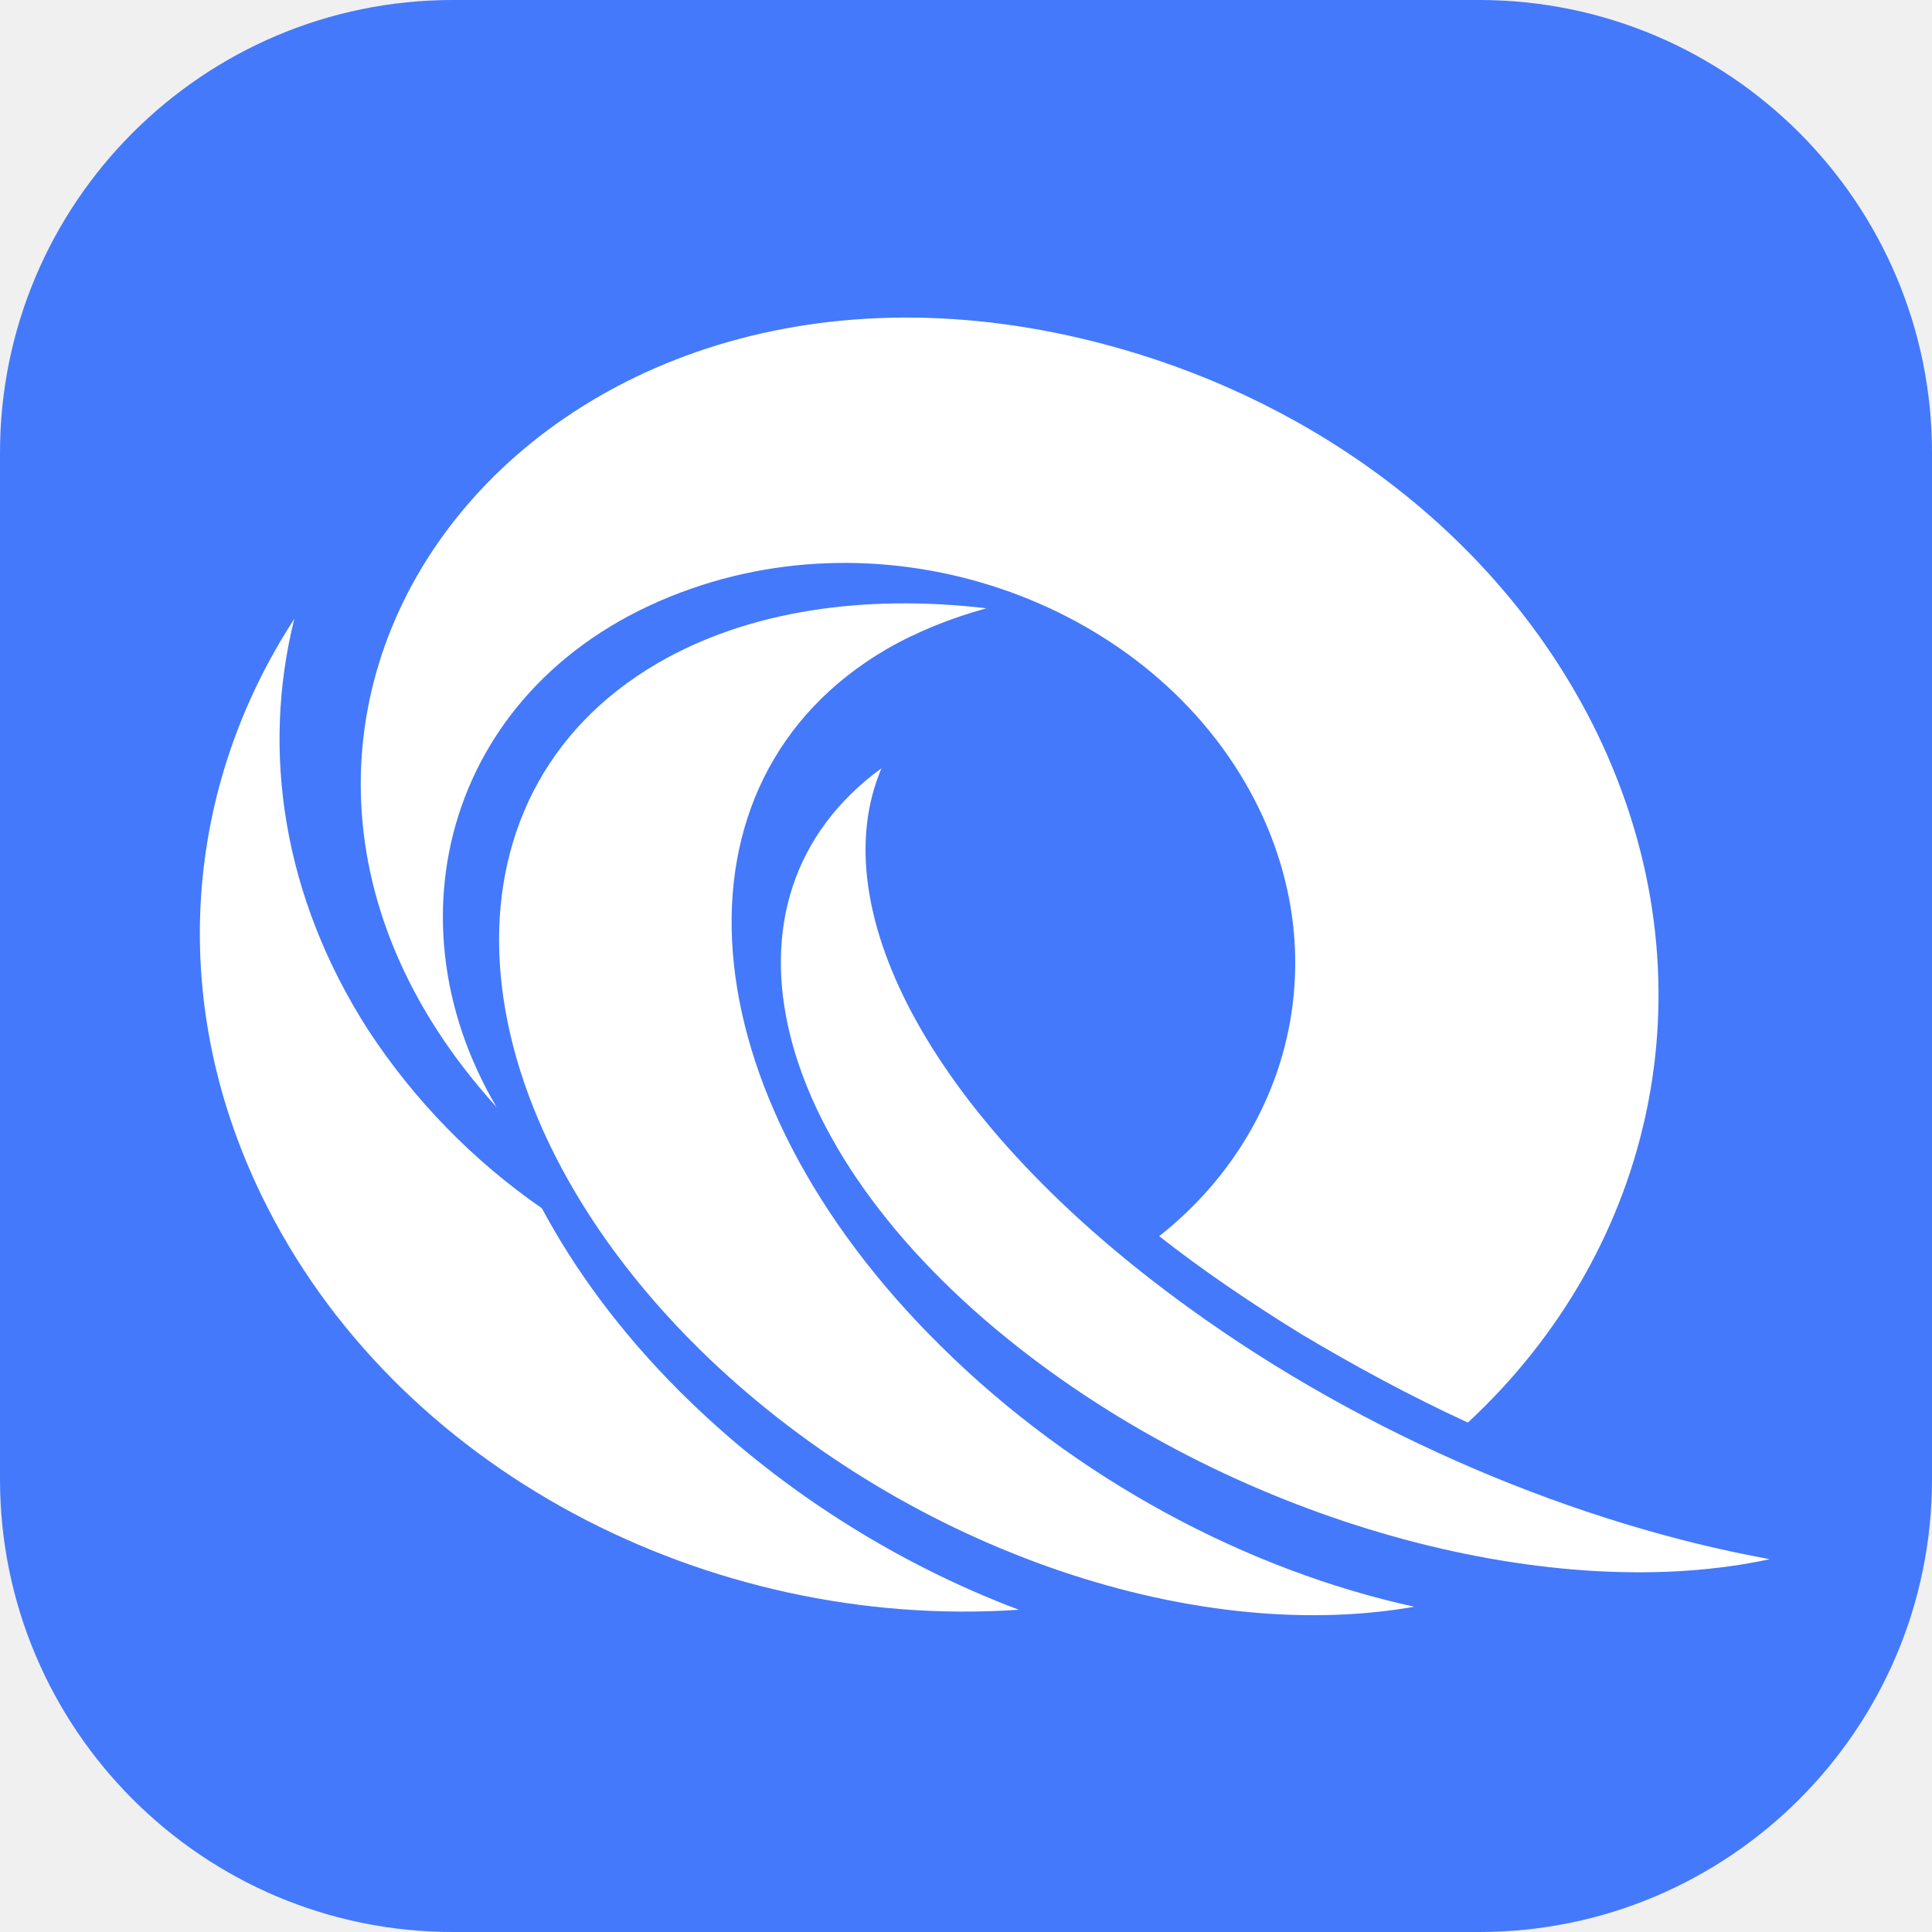
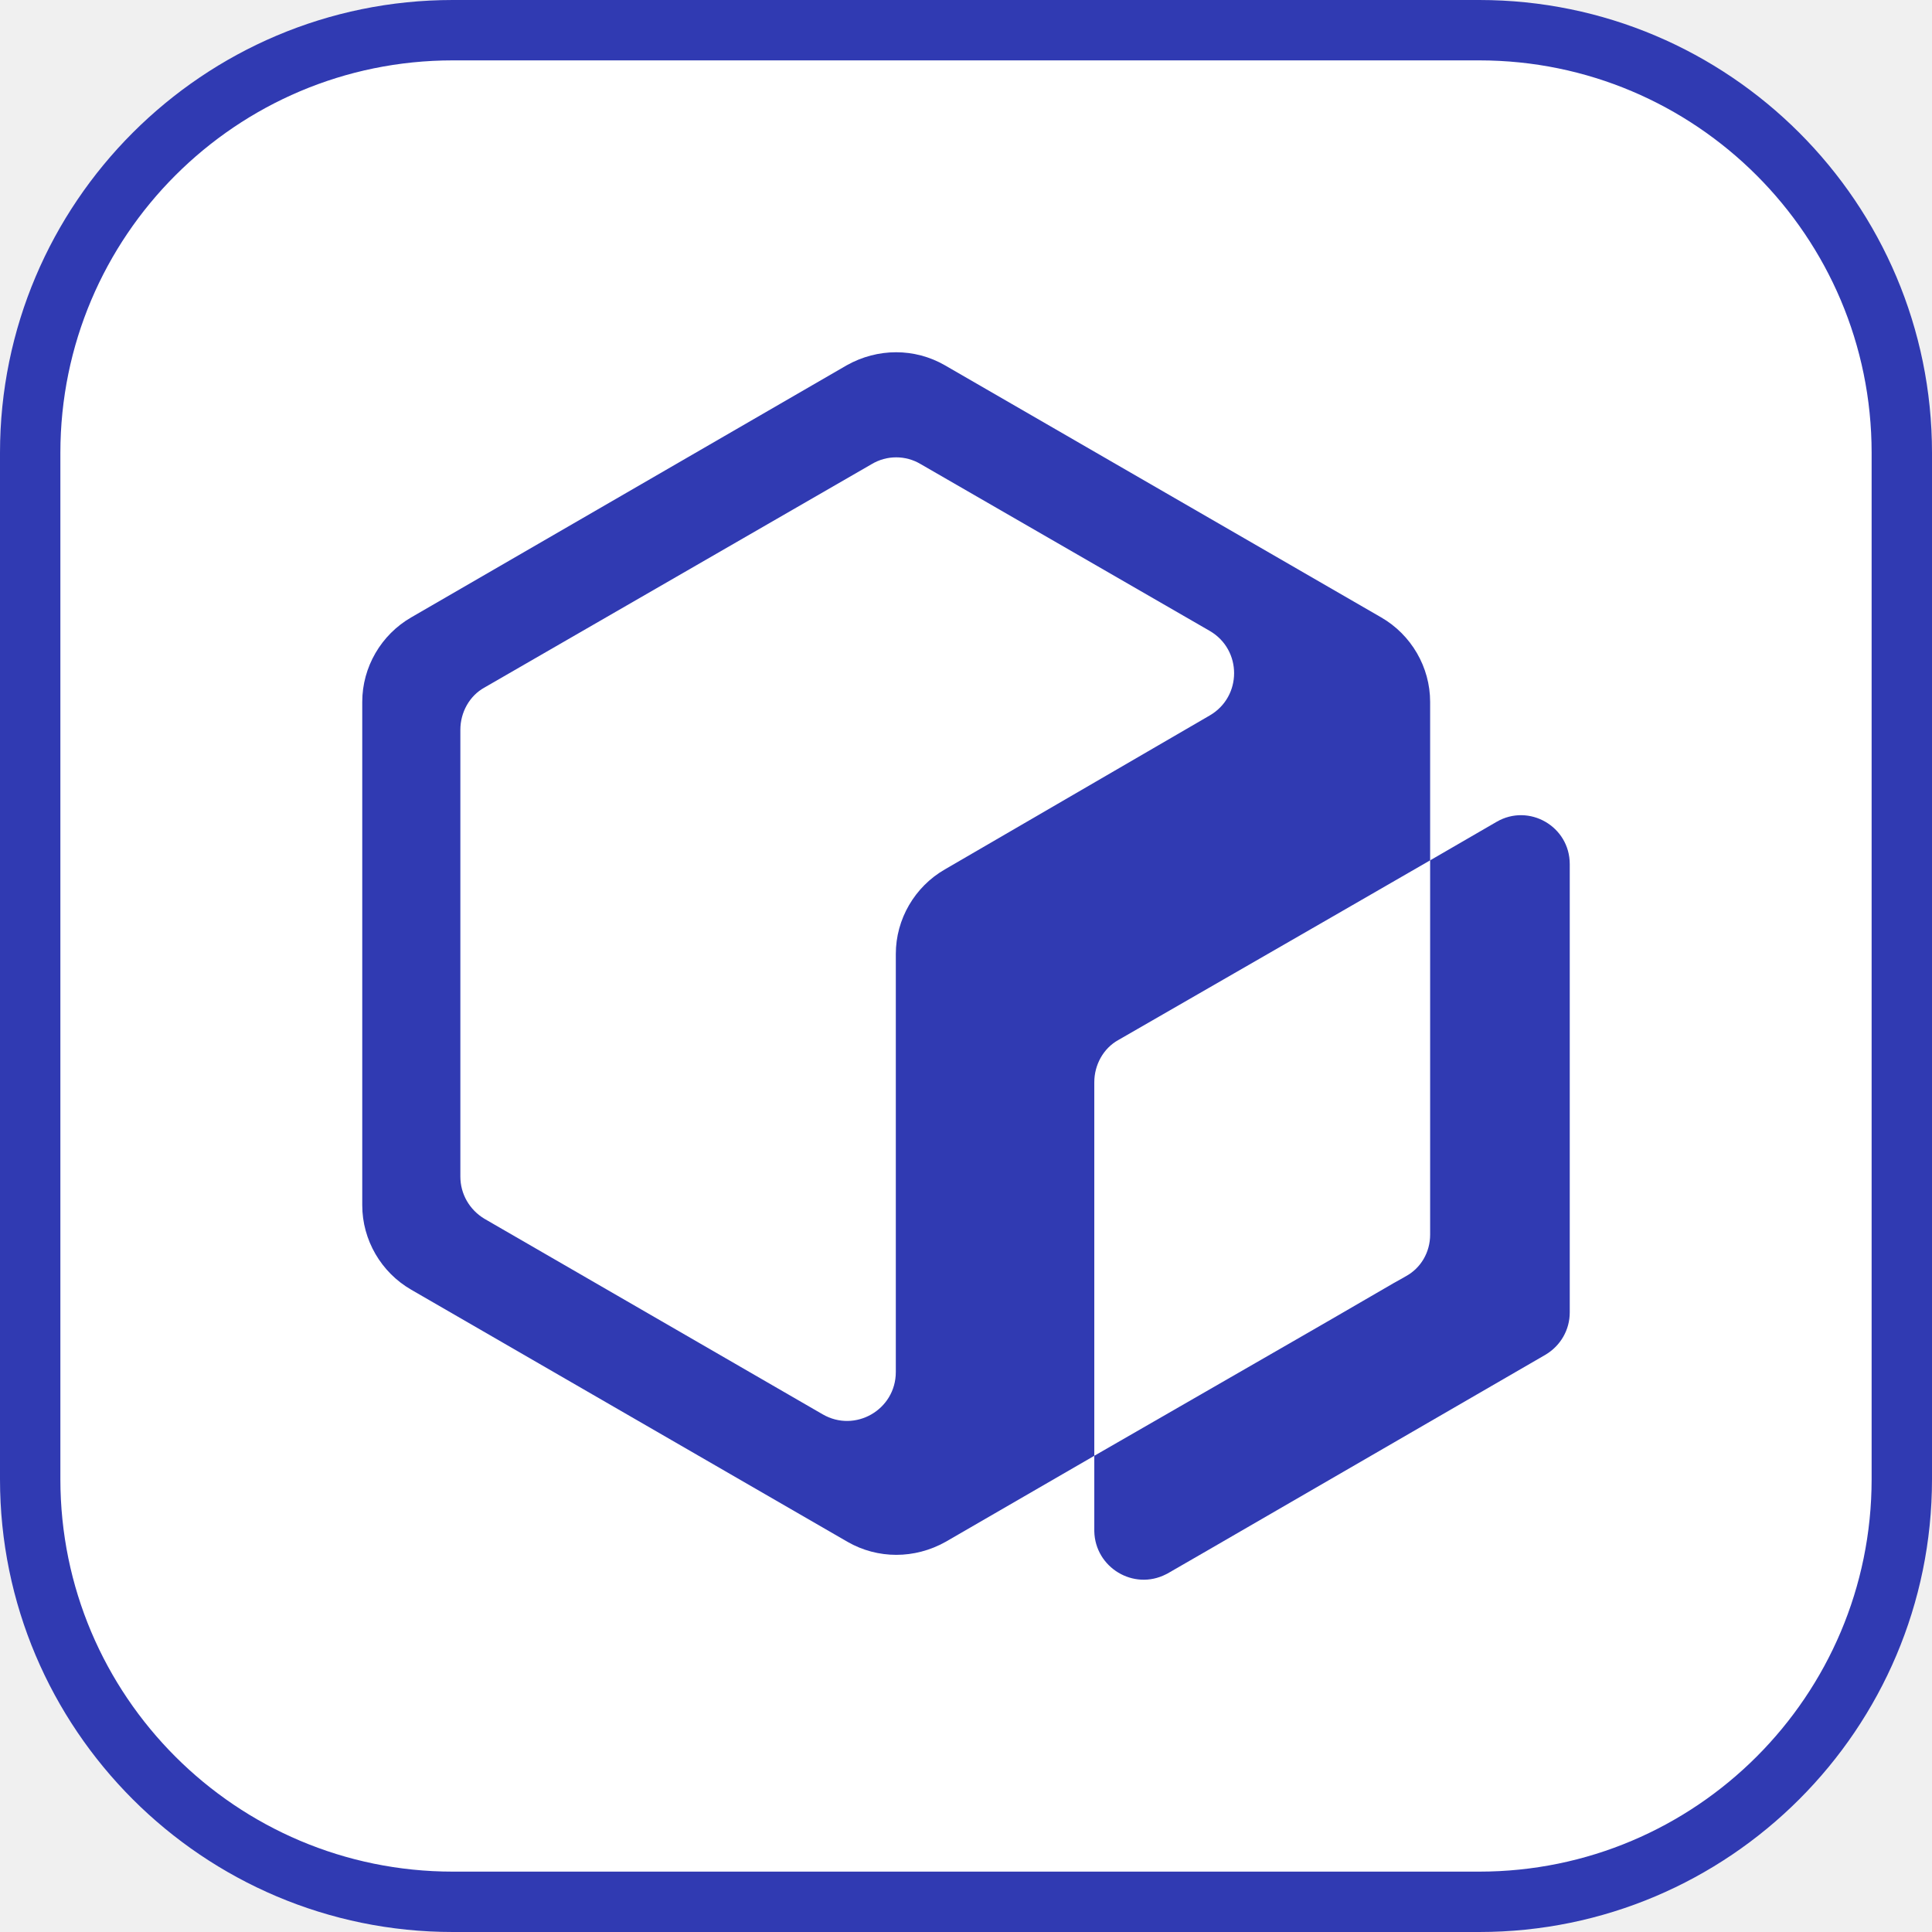
- <svg xmlns="http://www.w3.org/2000/svg" version="1.1" id="图层_2" x="0px" y="0px" viewBox="0 0 256 256" enable-background="new 0 0 256 256" xml:space="preserve">
+ <svg xmlns="http://www.w3.org/2000/svg" version="1.1" id="图层_1" x="0px" y="0px" viewBox="0 0 256 256" enable-background="new 0 0 256 256" xml:space="preserve">
  <g>
-     <path fill="#4479FB" d="M196,256H60c-33.1,0-60-26.9-60-60V60C0,26.9,26.9,0,60,0h136c33.1,0,60,26.9,60,60v136   C256,229.1,229.1,256,196,256z" />
+     <path fill="#FFFFFF" d="M60,252c-30.9,0-56-25.1-56-56V60C4,29.1,29.1,4,60,4h136c30.9,0,56,25.1,56,56v136c0,30.9-25.1,56-56,56   H60z" />
+     <g>
+       <path fill="#303AB2" d="M196,8c28.7,0,52,23.3,52,52v136c0,28.7-23.3,52-52,52H60c-28.7,0-52-23.3-52-52V60C8,31.3,31.3,8,60,8    H196 M196,0H60C26.9,0,0,26.9,0,60v136c0,33.1,26.9,60,60,60h136c33.1,0,60-26.9,60-60V60C256,26.9,229.1,0,196,0L196,0z" />
+     </g>
  </g>
-   <g>
-     <path fill="#FFFFFF" d="M194.5,188.5c-7.6-3.5-15-7.5-22.2-11.8c-6.8-4.2-13.1-8.5-18.7-12.9c17.1-13.5,23.2-36.1,13.2-56.7   c-12.7-26.1-46.3-39.2-75.2-29.1c-31.6,11-41,43-25.8,68.7c-48.2-53.1,7.3-123.8,85-99.8c26.2,8.1,48.9,25.8,60.8,50.2   C227.4,129.7,219.5,165.3,194.5,188.5z" />
-   </g>
-   <g>
-     <path fill="#FFFFFF" d="M34.7,158.5c17.6,36.2,59,57.6,100.3,54.8c-16.2-6.1-32-16-45-29c-7.8-7.8-13.8-16-18.2-24.2   c-9.1-6.3-16.9-14.3-23-23.6C37.5,118.9,34.6,99.6,39,82C24.6,104.1,21.9,132.2,34.7,158.5L34.7,158.5z" />
-   </g>
-   <g>
-     <path fill="#FFFFFF" d="M234.5,206.6c-28.2,6.1-68-4.1-97.8-26.7c-35.1-26.6-43.5-60.9-19.9-78.1c-8,18.8,7,47.1,40.6,71.4   C181.1,190.4,209.2,202,234.5,206.6z" />
-   </g>
-   <g>
-     <path fill="#FFFFFF" d="M187.4,212.9c-29.6,5.2-68.1-7.9-94.8-34.2c-33-32.6-35.5-73.3-5.5-90.8c12-7,27.4-9.2,43.6-7.3   c-4.7,1.3-9.2,3.1-13.2,5.4c-30,17.5-26.8,58.9,7.2,92.4C142.6,196.1,165.4,208.1,187.4,212.9L187.4,212.9z" />
-   </g>
-   <g>
- </g>
-   <g>
- </g>
-   <g>
- </g>
-   <g>
- </g>
-   <g>
- </g>
-   <g>
- </g>
-   <g>
- </g>
-   <g>
- </g>
-   <g>
- </g>
-   <g>
- </g>
-   <g>
- </g>
-   <g>
- </g>
-   <g>
- </g>
-   <g>
- </g>
-   <g>
- </g>
+   <path fill="#303AB2" d="M145,177.9v-13.2v-21.3c0-2.3,1.2-4.5,3.2-5.6l28.3-16.3l13-7.5V93c0-4.6-2.5-8.9-6.5-11.2l-57.8-33.4  c-4-2.3-8.9-2.3-13,0L54.5,81.8c-4,2.3-6.5,6.6-6.5,11.2v66.7c0,4.6,2.5,8.9,6.5,11.2l57.8,33.4c4,2.3,8.9,2.3,13,0l19.7-11.4l0,0  V177.9z M125.2,115.2c-4,2.3-6.5,6.6-6.5,11.2v55.4c0,5-5.4,8.1-9.7,5.6l-44.8-25.9c-2-1.2-3.2-3.3-3.2-5.6V96.7  c0-2.3,1.2-4.5,3.2-5.6l51.3-29.6c2-1.2,4.5-1.2,6.5,0l38.3,22.1c4.3,2.5,4.3,8.7,0,11.2L125.2,115.2z" />
+   <path fill="#303AB2" d="M198.3,108.9l-8.8,5.1v18.2v1.8v22.1v7.5c0,2.3-1.2,4.4-3.2,5.5l0,0l-0.7,0.4l-0.9,0.5l-8.1,4.7l-5.2,3  L145,192.9l0,0v6.4v3.1v0.1c0,0,0,0,0,0v0.4c0.1,4.8,5.2,7.9,9.5,5.7l0.2-0.1l5.2-3l44.9-26c2-1.2,3.2-3.3,3.2-5.6v-59.4  C208,109.5,202.6,106.4,198.3,108.9z" />
</svg>
